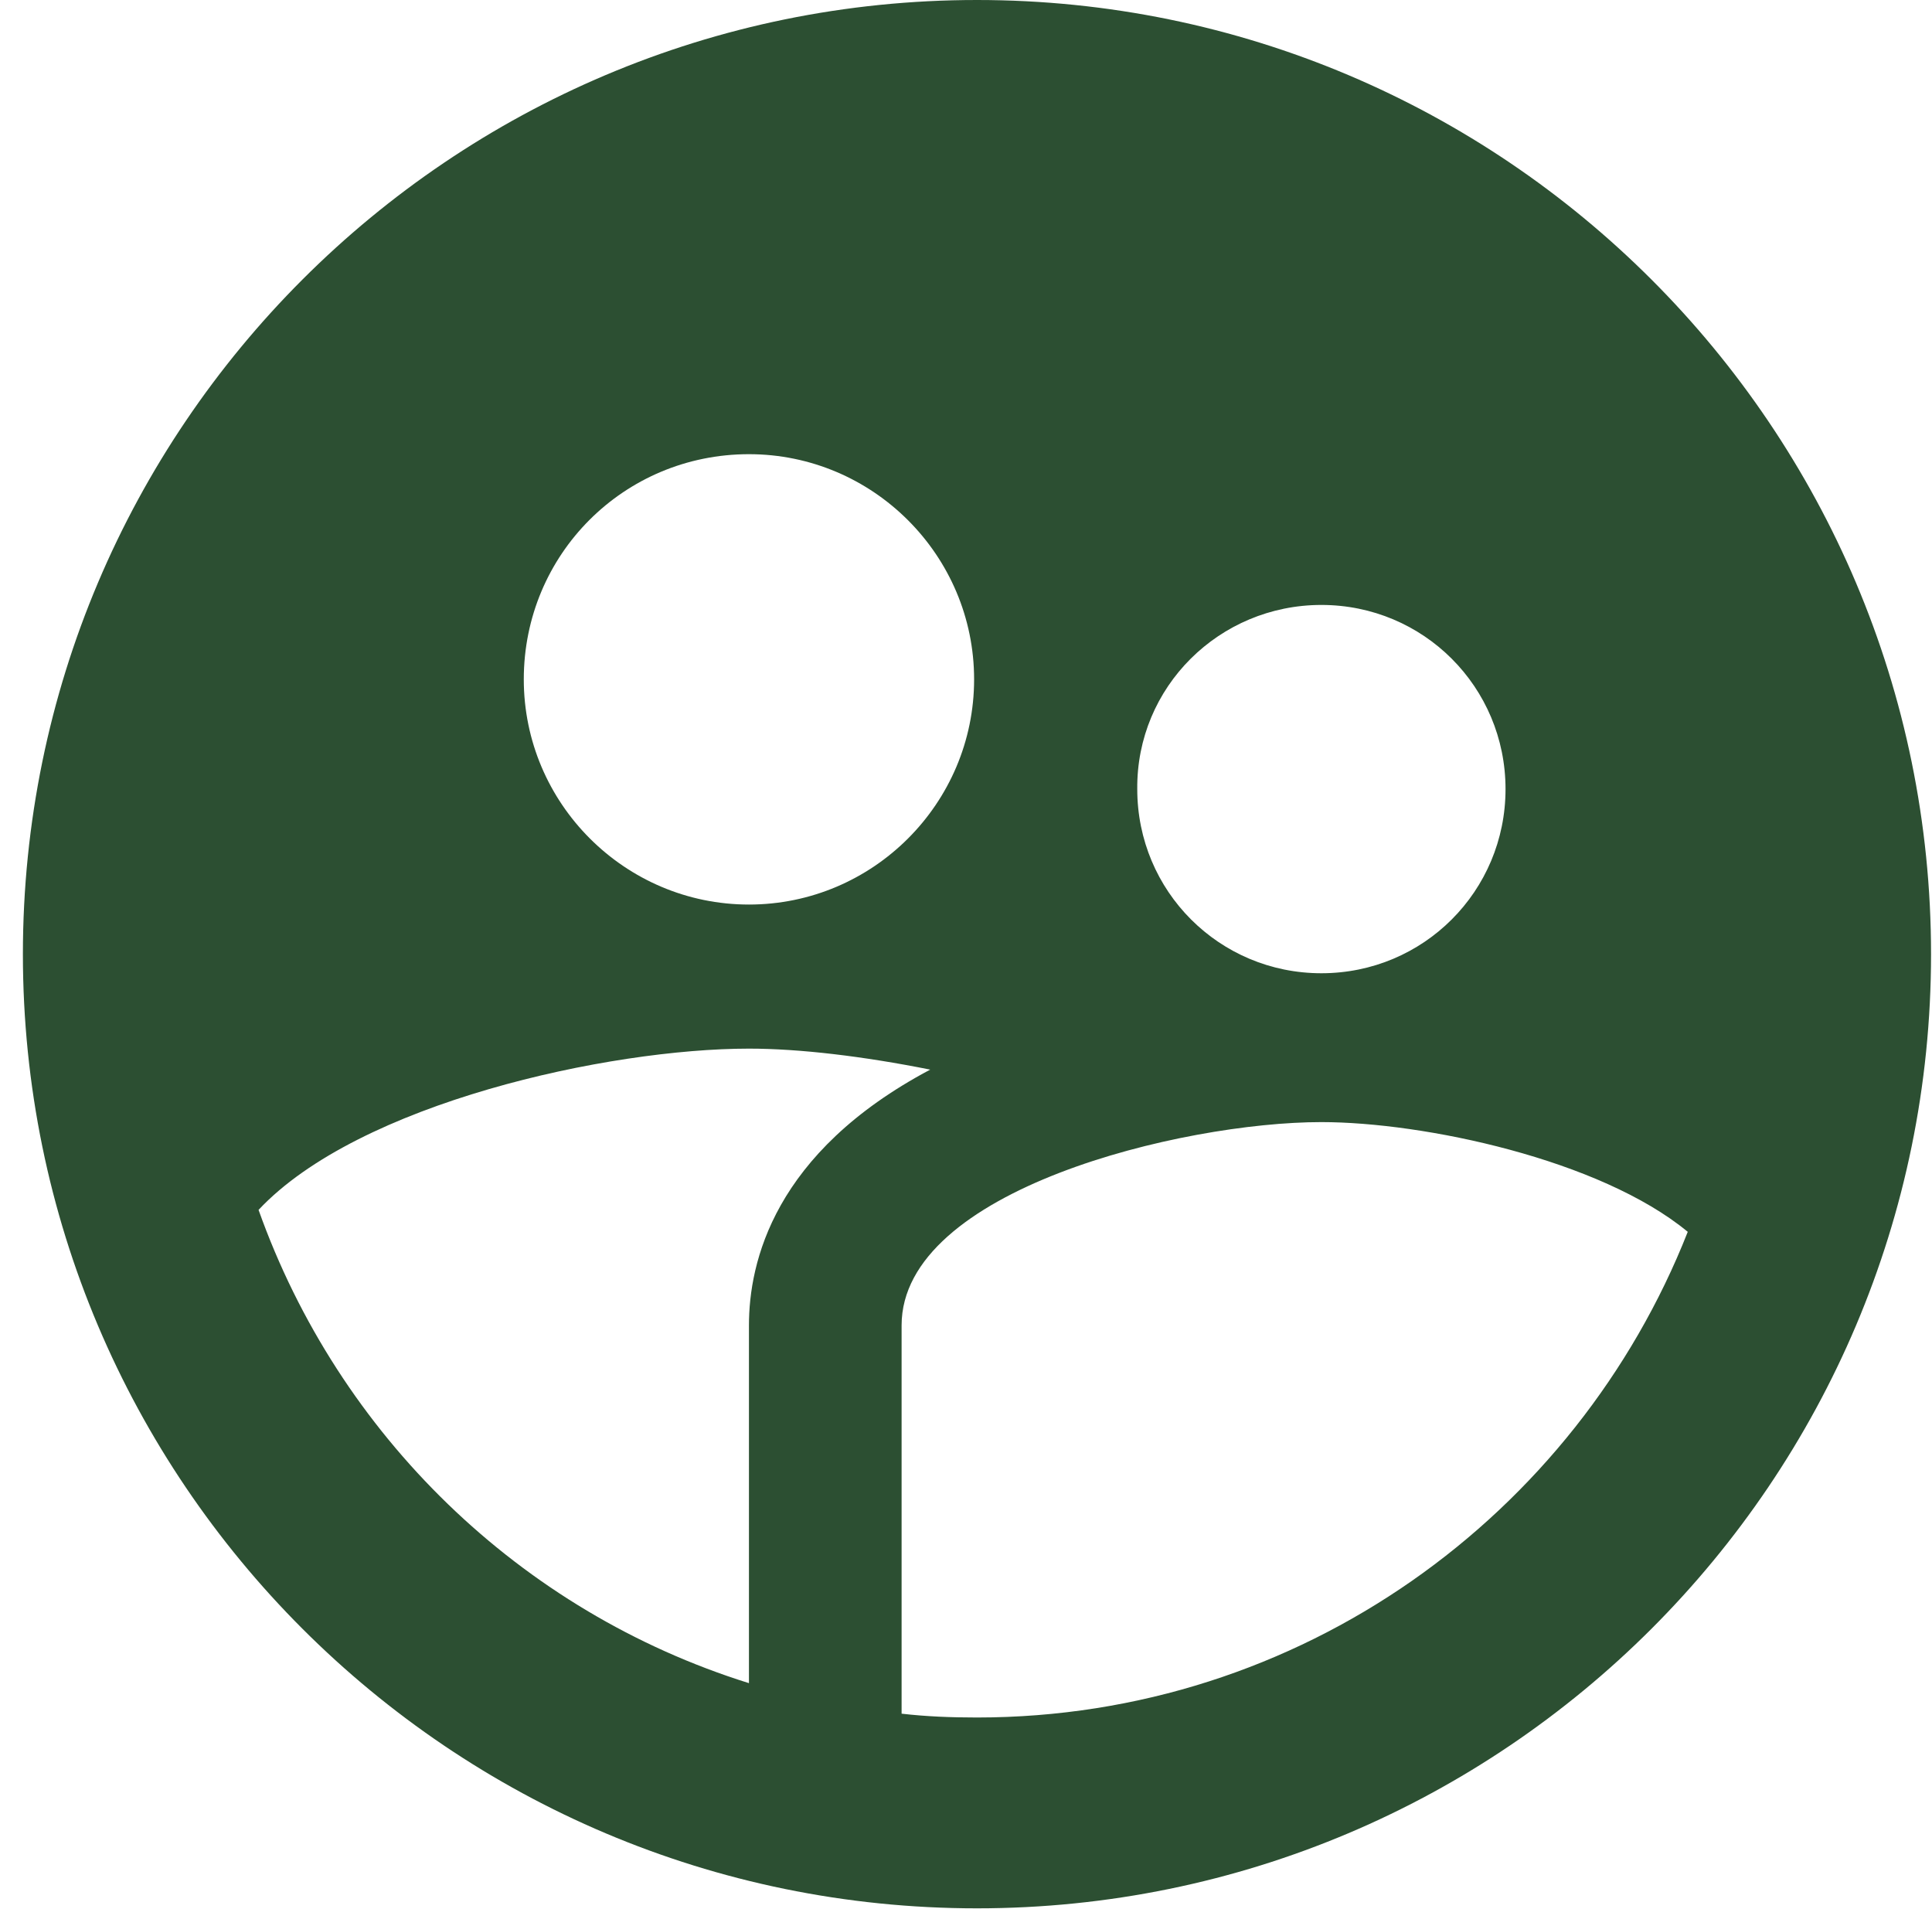
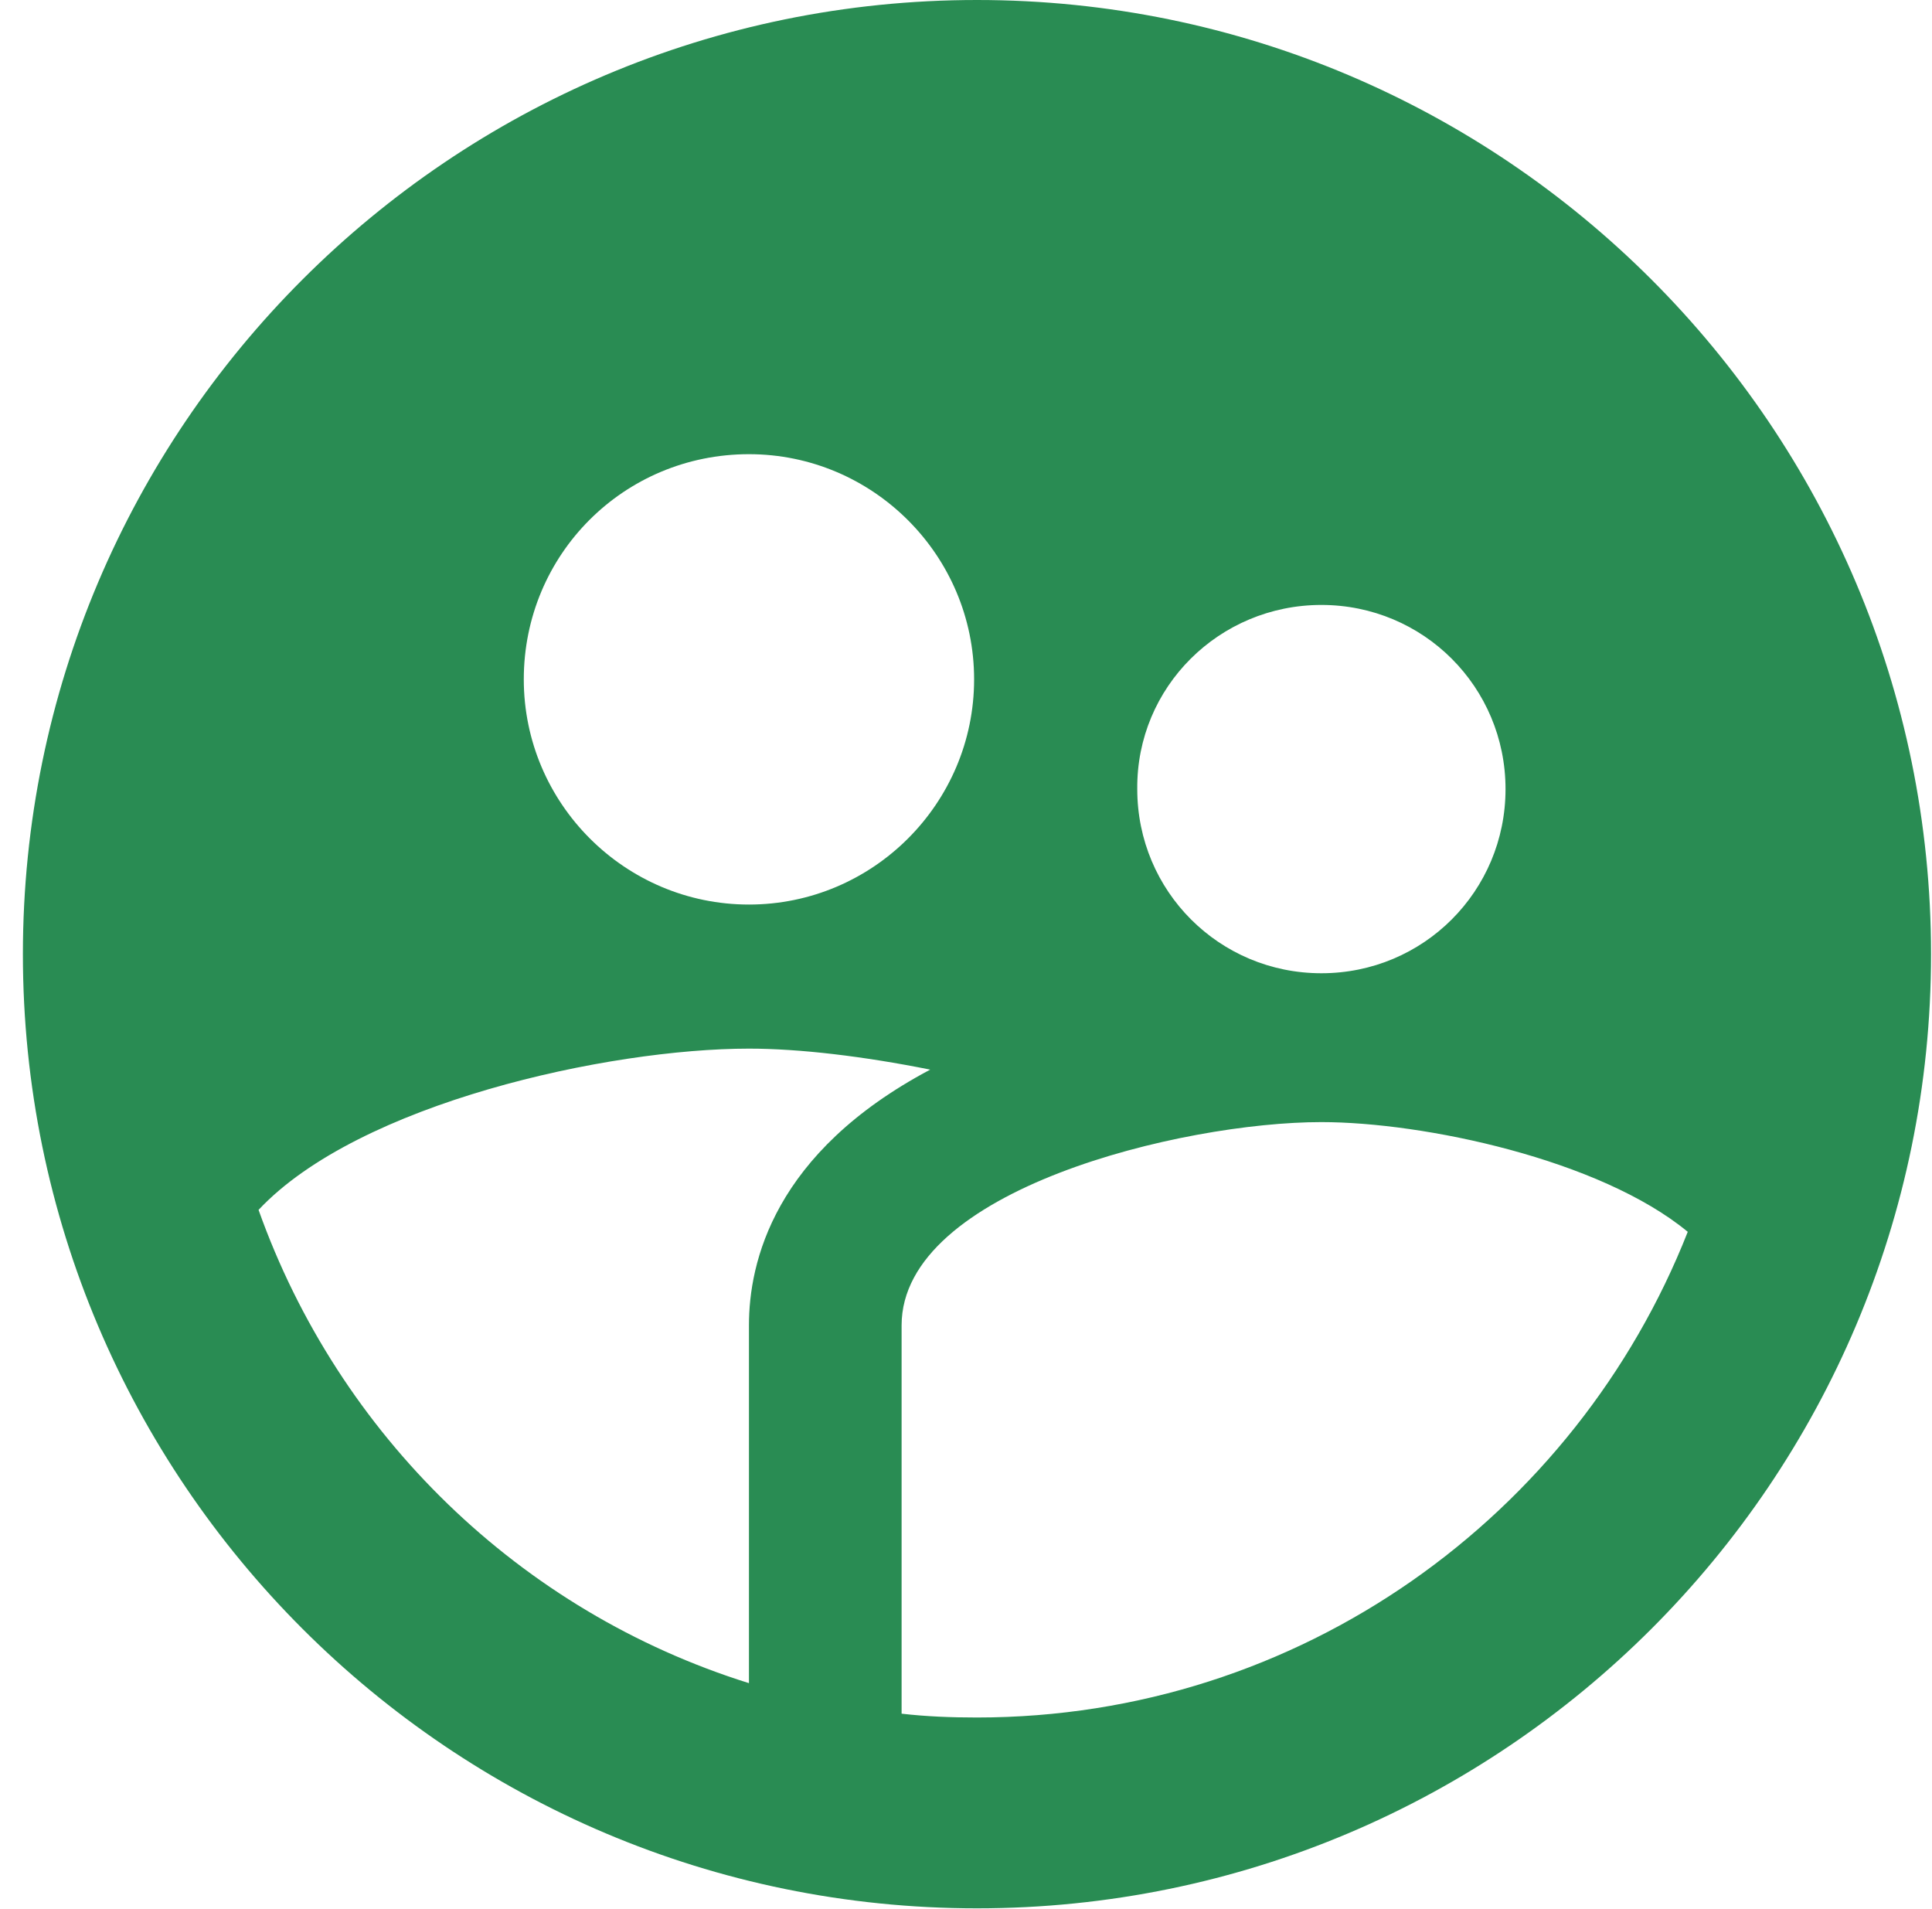
<svg xmlns="http://www.w3.org/2000/svg" width="81" height="80" viewBox="0 0 81 80" fill="none">
-   <path d="M40.96 0C18.88 0 0.96 17.92 0.96 40C0.96 62.08 18.88 80 40.96 80C63.04 80 80.96 62.08 80.96 40C80.96 17.92 63.04 0 40.96 0ZM55.4 25.36C59.68 25.36 63.12 28.8 63.12 33.08C63.12 37.36 59.68 40.8 55.4 40.8C51.12 40.8 47.68 37.36 47.68 33.08C47.64 28.8 51.12 25.36 55.4 25.36ZM31.4 19.04C36.6 19.04 40.84 23.28 40.84 28.48C40.84 33.68 36.6 37.92 31.4 37.92C26.2 37.92 21.96 33.68 21.96 28.48C21.96 23.24 26.16 19.04 31.4 19.04ZM31.4 55.56V70.56C21.8 67.56 14.2 60.16 10.84 50.72C15.04 46.24 25.52 43.96 31.4 43.96C33.52 43.96 36.2 44.28 39 44.84C32.44 48.32 31.4 52.92 31.4 55.56ZM40.96 72C39.88 72 38.84 71.96 37.8 71.84V55.56C37.8 49.88 49.56 47.04 55.4 47.04C59.68 47.04 67.08 48.6 70.76 51.64C66.08 63.52 54.52 72 40.96 72Z" fill="#2C4F32" />
+   <path d="M40.96 0C18.88 0 0.96 17.92 0.96 40C0.96 62.08 18.88 80 40.96 80C63.04 80 80.96 62.08 80.96 40C80.96 17.92 63.04 0 40.96 0ZM55.4 25.36C59.68 25.36 63.12 28.8 63.12 33.08C63.12 37.36 59.68 40.8 55.4 40.8C51.12 40.8 47.68 37.36 47.68 33.08C47.64 28.8 51.12 25.36 55.4 25.36ZM31.4 19.04C36.6 19.04 40.84 23.28 40.84 28.48C40.84 33.68 36.6 37.92 31.4 37.92C26.2 37.92 21.96 33.68 21.96 28.48C21.96 23.24 26.16 19.04 31.4 19.04ZM31.4 55.56V70.56C21.8 67.56 14.2 60.16 10.84 50.72C15.04 46.24 25.52 43.96 31.4 43.96C33.52 43.96 36.2 44.28 39 44.84C32.44 48.32 31.4 52.92 31.4 55.56ZM40.96 72C39.88 72 38.84 71.96 37.8 71.84V55.56C37.8 49.88 49.56 47.04 55.4 47.04C59.68 47.04 67.08 48.6 70.76 51.64C66.08 63.52 54.52 72 40.96 72Z" fill="#298c53" />
</svg>
